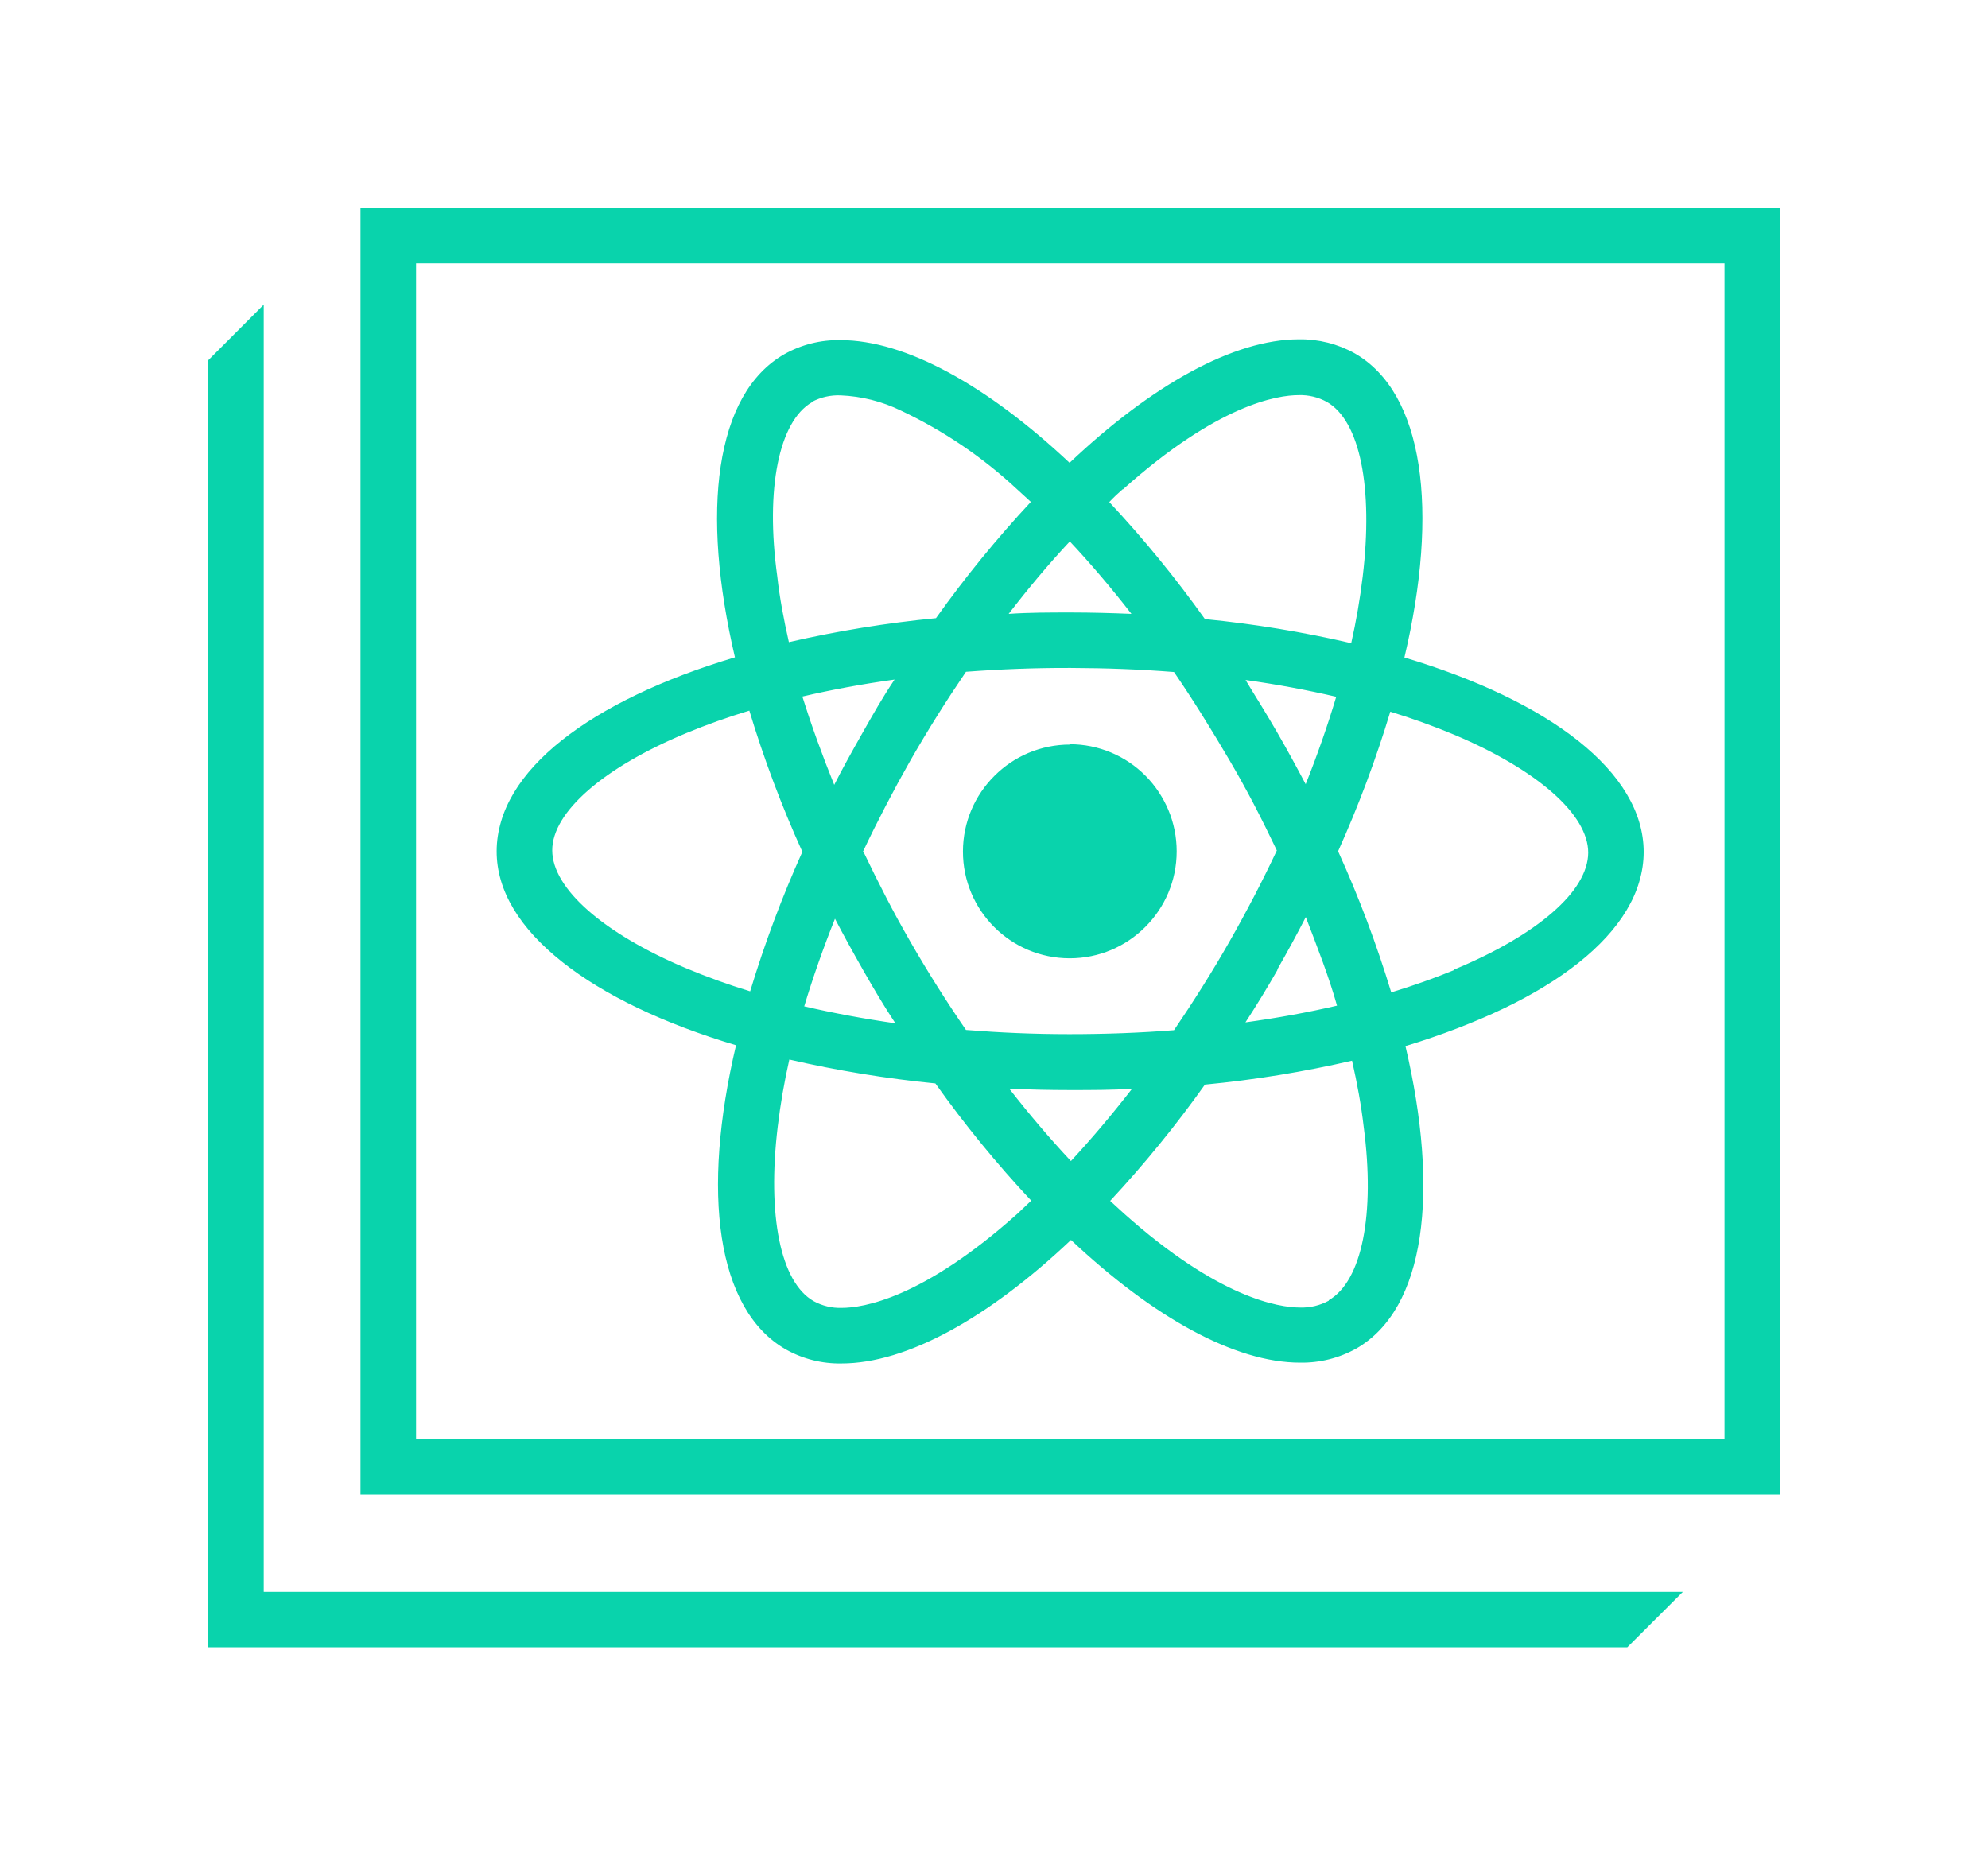
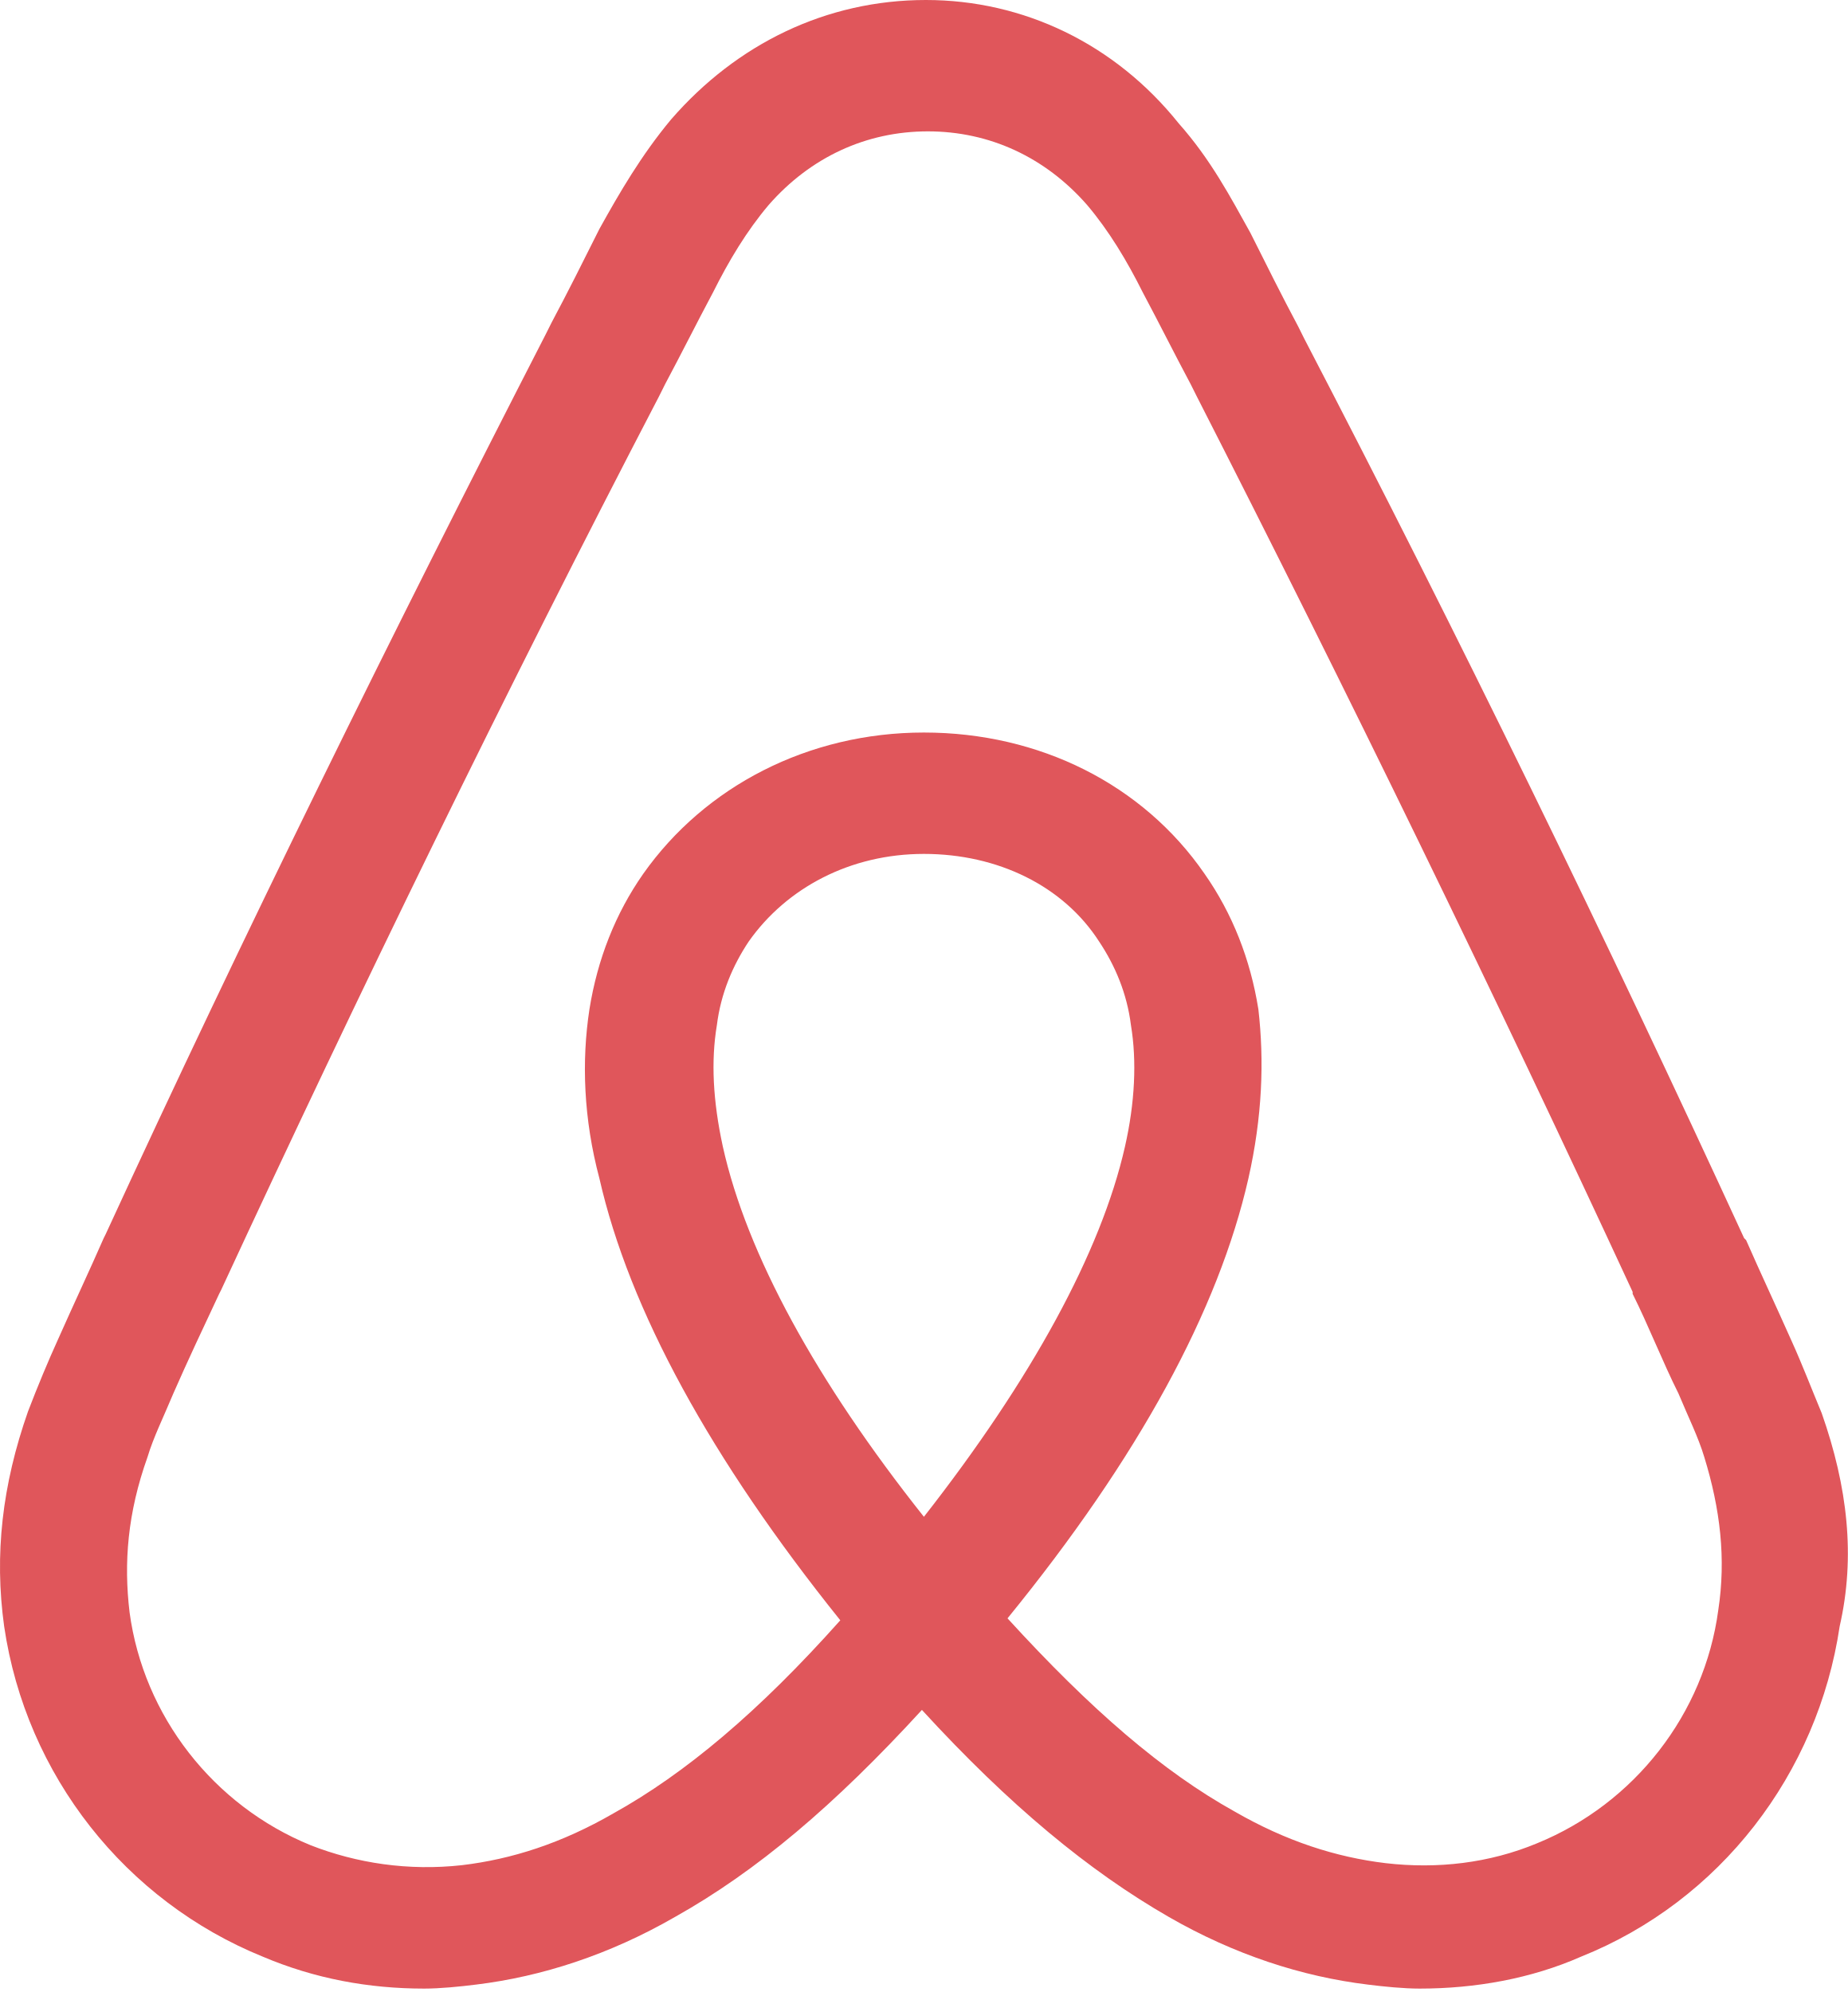
- <svg xmlns="http://www.w3.org/2000/svg" viewBox="0 0 170.96 159.93">
-   <defs>
-     <style>.cls-1{fill:#09d3ac;}</style>
-   </defs>
-   <path class="cls-1" d="M141.35,73.27c0-6.89-8.11-13-20.58-16.73,3-12.67,1.69-22.75-4.28-26.16a9.55,9.55,0,0,0-4.79-1.2c-5.57,0-12.61,3.89-19.72,10.62-7.11-6.68-14.13-10.55-19.69-10.55a9.46,9.46,0,0,0-4.86,1.22c-5.94,3.42-7.17,13.44-4.21,26.05-12.41,3.71-20.48,9.77-20.5,16.63s8.12,13,20.59,16.72c-3,12.68-1.7,22.75,4.28,26.16a9.41,9.41,0,0,0,4.78,1.2c5.58,0,12.62-3.89,19.73-10.62,7.1,6.68,14.12,10.55,19.69,10.55a9.59,9.59,0,0,0,4.86-1.22c5.94-3.42,7.16-13.44,4.21-26C133.27,86.18,141.34,80.12,141.35,73.27ZM96.56,42.06c8.19-7.33,13.31-8.12,15.13-8.12h0a4.71,4.71,0,0,1,2.42.58c2.86,1.63,4,7.38,3.09,15a56.73,56.73,0,0,1-1,5.79,97.7,97.7,0,0,0-12.58-2.07,98.47,98.47,0,0,0-8.24-10.08C95.75,42.79,96.15,42.42,96.56,42.06ZM71.77,78.94c.78,1.5,1.61,3,2.47,4.51S76,86.49,77,88c-2.71-.39-5.34-.88-7.84-1.46C69.86,84,70.75,81.5,71.77,78.94ZM69,59.9c2.53-.59,5.18-1.08,7.93-1.46-1,1.48-1.86,3-2.76,4.59s-1.69,3-2.46,4.52Q70.18,63.65,69,59.9Zm5.21,13.34q1.86-3.93,4.09-7.86c1.5-2.62,3.11-5.17,4.77-7.61,2.91-.22,5.91-.34,9-.33s6,.12,8.89.35c1.66,2.42,3.25,5,4.75,7.55s2.88,5.22,4.12,7.83c-1.23,2.62-2.6,5.25-4.08,7.85s-3.11,5.18-4.77,7.62c-2.91.23-5.91.34-9,.34s-6-.13-8.89-.36c-1.66-2.42-3.26-4.94-4.76-7.55S75.5,75.85,74.25,73.24Zm32.86-14.77c2.72.38,5.35.87,7.84,1.45-.74,2.47-1.62,5-2.64,7.55-.79-1.5-1.61-3-2.48-4.51S108,59.93,107.11,58.47Zm2.76,24.92q1.29-2.27,2.46-4.53c1,2.6,2,5.16,2.7,7.66-2.52.59-5.17,1.07-7.92,1.45Q108.52,85.75,109.87,83.39ZM92,46.56c1.8,1.92,3.57,4,5.3,6.23-1.71-.07-3.46-.12-5.23-.12s-3.58,0-5.33.12C88.45,50.57,90.2,48.48,92,46.56Zm-22.18-12A4.82,4.82,0,0,1,72.29,34a13.11,13.11,0,0,1,5.19,1.31,39.07,39.07,0,0,1,10,6.78l1.17,1.07a98.49,98.49,0,0,0-8.16,10,98.88,98.88,0,0,0-12.65,2.06c-.44-1.94-.8-3.84-1-5.67C65.8,42,67,36.24,69.81,34.6ZM64.53,85.26a58.75,58.75,0,0,1-5.54-2c-7.1-3-11.5-6.85-11.5-10.14S51.91,66,59,63.05a57.63,57.63,0,0,1,5.44-1.94A97.93,97.93,0,0,0,69,73.25,98.72,98.72,0,0,0,64.53,85.26Zm23,19.1c-8.19,7.33-13.31,8.11-15.14,8.11a4.69,4.69,0,0,1-2.42-.58c-2.86-1.63-4-7.38-3.09-15a56.07,56.07,0,0,1,1-5.78,99.51,99.51,0,0,0,12.58,2.06,97.17,97.17,0,0,0,8.24,10.08Zm4.57-4.51c-1.8-1.92-3.57-4-5.31-6.23,1.72.08,3.47.12,5.24.12s3.58,0,5.33-.11C95.63,95.85,93.87,97.93,92.09,99.85Zm22.18,12a4.82,4.82,0,0,1-2.48.59c-1.82,0-7-.8-15.16-8.1l-1.17-1.07a98.44,98.44,0,0,0,8.15-10,97,97,0,0,0,12.66-2.06c.44,1.94.79,3.84,1,5.67C118.27,104.42,117.12,110.18,114.27,111.81Zm10.8-28.44c-1.71.7-3.52,1.35-5.44,1.93a98.54,98.54,0,0,0-4.57-12.14,98.1,98.1,0,0,0,4.49-12,58.75,58.75,0,0,1,5.54,2c7.09,3,11.5,6.85,11.49,10.14S132.17,80.42,125.07,83.37ZM92,82.39a9.18,9.18,0,1,0-9.17-9.19A9.17,9.17,0,0,0,92,82.39ZM31,17.88V128.53H153.07V17.88ZM148.3,123.77H35.78V22.65H148.3Zm-85-33.9c-3,12.68-1.7,22.75,4.28,26.16a9.41,9.41,0,0,0,4.78,1.2c5.58,0,12.62-3.89,19.73-10.62,7.1,6.68,14.12,10.55,19.69,10.55a9.59,9.59,0,0,0,4.86-1.22c5.94-3.42,7.16-13.44,4.21-26,12.41-3.72,20.48-9.78,20.49-16.63s-8.11-13-20.58-16.73c3-12.67,1.69-22.75-4.28-26.16a9.55,9.55,0,0,0-4.79-1.2c-5.57,0-12.61,3.89-19.72,10.62-7.11-6.68-14.13-10.55-19.69-10.55a9.46,9.46,0,0,0-4.86,1.22c-5.94,3.42-7.17,13.44-4.21,26.05-12.41,3.71-20.48,9.77-20.5,16.63S50.84,86.13,63.31,89.87Zm24.21,14.49c-8.19,7.33-13.31,8.11-15.14,8.11a4.69,4.69,0,0,1-2.42-.58c-2.86-1.63-4-7.38-3.09-15a56.07,56.07,0,0,1,1-5.78,99.51,99.51,0,0,0,12.58,2.06,97.17,97.17,0,0,0,8.24,10.08Zm24.79-36.89c-.79-1.5-1.61-3-2.48-4.51s-1.8-3-2.72-4.49c2.72.38,5.35.87,7.84,1.45C114.21,62.39,113.33,64.92,112.31,67.47Zm2.72,19c-2.52.59-5.17,1.07-7.92,1.45q1.41-2.22,2.76-4.58t2.46-4.53C113.37,81.46,114.28,84,115,86.52Zm-5.21-13.35c-1.23,2.62-2.6,5.25-4.08,7.85s-3.11,5.18-4.77,7.62c-2.91.23-5.91.34-9,.34s-6-.13-8.89-.36c-1.66-2.42-3.26-4.94-4.76-7.55s-2.87-5.22-4.12-7.83q1.86-3.93,4.09-7.86c1.5-2.62,3.11-5.17,4.77-7.61,2.91-.22,5.91-.34,9-.33s6,.12,8.89.35c1.66,2.42,3.25,5,4.75,7.55S108.58,70.56,109.82,73.17ZM77,88c-2.71-.39-5.34-.88-7.84-1.46.74-2.46,1.63-5,2.65-7.55.78,1.5,1.61,3,2.47,4.51S76,86.49,77,88ZM74.21,63c-.87,1.5-1.69,3-2.46,4.52Q70.18,63.65,69,59.9c2.53-.59,5.18-1.08,7.93-1.46C76,59.92,75.11,61.45,74.21,63ZM92.09,99.85c-1.8-1.92-3.57-4-5.31-6.23,1.72.08,3.47.12,5.24.12s3.58,0,5.33-.11C95.63,95.85,93.87,97.93,92.09,99.85Zm22.18,12a4.82,4.82,0,0,1-2.48.59c-1.82,0-7-.8-15.16-8.1l-1.17-1.07a98.44,98.44,0,0,0,8.15-10,97,97,0,0,0,12.66-2.06c.44,1.94.79,3.84,1,5.67C118.27,104.42,117.12,110.18,114.27,111.81Zm5.28-50.66a58.75,58.75,0,0,1,5.54,2c7.09,3,11.5,6.85,11.49,10.14s-4.41,7.16-11.51,10.11c-1.71.7-3.52,1.35-5.44,1.93a98.54,98.54,0,0,0-4.57-12.14A98.1,98.1,0,0,0,119.55,61.15Zm-23-19.09c8.19-7.33,13.31-8.12,15.13-8.12h0a4.71,4.71,0,0,1,2.42.58c2.86,1.63,4,7.38,3.09,15a56.73,56.73,0,0,1-1,5.79,97.7,97.7,0,0,0-12.58-2.07,98.47,98.47,0,0,0-8.24-10.08C95.75,42.79,96.15,42.42,96.56,42.06ZM92,46.56c1.8,1.92,3.57,4,5.3,6.23-1.71-.07-3.46-.12-5.23-.12s-3.58,0-5.33.12C88.45,50.57,90.2,48.48,92,46.56Zm-22.18-12A4.82,4.82,0,0,1,72.29,34a13.11,13.11,0,0,1,5.19,1.31,39.07,39.07,0,0,1,10,6.78l1.17,1.07a98.49,98.49,0,0,0-8.16,10,98.88,98.88,0,0,0-12.65,2.06c-.44-1.94-.8-3.84-1-5.67C65.8,42,67,36.24,69.81,34.6ZM59,63.05a57.63,57.63,0,0,1,5.44-1.94A97.93,97.93,0,0,0,69,73.25a98.72,98.72,0,0,0-4.49,12,58.75,58.75,0,0,1-5.54-2c-7.1-3-11.5-6.85-11.5-10.14S51.91,66,59,63.05Zm33,1a9.18,9.18,0,1,0,9.17,9.19A9.17,9.17,0,0,0,92,64Zm0,0a9.18,9.18,0,1,0,9.17,9.19A9.17,9.17,0,0,0,92,64Zm0,0a9.18,9.18,0,1,0,9.17,9.19A9.17,9.17,0,0,0,92,64Zm49.35,9.24c0-6.89-8.11-13-20.58-16.73,3-12.67,1.69-22.75-4.28-26.16a9.55,9.55,0,0,0-4.79-1.2c-5.57,0-12.61,3.89-19.72,10.62-7.11-6.68-14.13-10.55-19.69-10.55a9.46,9.46,0,0,0-4.86,1.22c-5.94,3.42-7.17,13.44-4.21,26.05-12.41,3.71-20.48,9.77-20.5,16.63s8.12,13,20.59,16.72c-3,12.68-1.7,22.75,4.28,26.16a9.41,9.41,0,0,0,4.78,1.2c5.58,0,12.62-3.89,19.73-10.62,7.1,6.68,14.12,10.55,19.69,10.55a9.59,9.59,0,0,0,4.86-1.22c5.94-3.42,7.16-13.44,4.21-26C133.27,86.18,141.34,80.12,141.35,73.27ZM96.56,42.06c8.19-7.33,13.31-8.12,15.13-8.12h0a4.71,4.71,0,0,1,2.42.58c2.86,1.63,4,7.38,3.09,15a56.73,56.73,0,0,1-1,5.79,97.7,97.7,0,0,0-12.58-2.07,98.47,98.47,0,0,0-8.24-10.08C95.75,42.79,96.15,42.42,96.56,42.06ZM71.77,78.94c.78,1.5,1.61,3,2.47,4.51S76,86.49,77,88c-2.71-.39-5.34-.88-7.84-1.46C69.86,84,70.75,81.5,71.77,78.94ZM69,59.9c2.53-.59,5.18-1.08,7.93-1.46-1,1.48-1.86,3-2.76,4.59s-1.69,3-2.46,4.52Q70.18,63.65,69,59.9Zm5.21,13.34q1.86-3.93,4.09-7.86c1.5-2.62,3.11-5.17,4.77-7.61,2.91-.22,5.91-.34,9-.33s6,.12,8.89.35c1.66,2.42,3.25,5,4.75,7.55s2.88,5.22,4.12,7.83c-1.23,2.62-2.6,5.25-4.08,7.85s-3.11,5.18-4.77,7.62c-2.91.23-5.91.34-9,.34s-6-.13-8.89-.36c-1.66-2.42-3.26-4.94-4.76-7.55S75.5,75.85,74.25,73.24Zm32.86-14.77c2.72.38,5.35.87,7.84,1.45-.74,2.47-1.62,5-2.64,7.55-.79-1.5-1.61-3-2.48-4.51S108,59.93,107.11,58.47Zm2.76,24.92q1.29-2.27,2.46-4.53c1,2.6,2,5.16,2.7,7.66-2.52.59-5.17,1.07-7.92,1.45Q108.52,85.75,109.87,83.39ZM92,46.56c1.8,1.92,3.57,4,5.3,6.23-1.71-.07-3.46-.12-5.23-.12s-3.58,0-5.33.12C88.45,50.57,90.2,48.48,92,46.56Zm-22.18-12A4.82,4.82,0,0,1,72.29,34a13.11,13.11,0,0,1,5.19,1.31,39.07,39.07,0,0,1,10,6.78l1.17,1.07a98.49,98.49,0,0,0-8.16,10,98.88,98.88,0,0,0-12.65,2.06c-.44-1.94-.8-3.84-1-5.67C65.8,42,67,36.24,69.81,34.6ZM64.53,85.26a58.75,58.75,0,0,1-5.54-2c-7.1-3-11.5-6.85-11.5-10.14S51.91,66,59,63.05a57.63,57.63,0,0,1,5.44-1.94A97.93,97.93,0,0,0,69,73.25,98.72,98.72,0,0,0,64.53,85.26Zm23,19.1c-8.19,7.33-13.31,8.11-15.14,8.11a4.69,4.69,0,0,1-2.42-.58c-2.86-1.63-4-7.38-3.09-15a56.07,56.07,0,0,1,1-5.78,99.51,99.51,0,0,0,12.58,2.06,97.17,97.17,0,0,0,8.24,10.08Zm4.57-4.51c-1.8-1.92-3.57-4-5.31-6.23,1.72.08,3.47.12,5.24.12s3.58,0,5.33-.11C95.63,95.85,93.87,97.93,92.09,99.85Zm22.18,12a4.82,4.82,0,0,1-2.48.59c-1.82,0-7-.8-15.16-8.1l-1.17-1.07a98.44,98.44,0,0,0,8.15-10,97,97,0,0,0,12.66-2.06c.44,1.94.79,3.84,1,5.67C118.27,104.42,117.12,110.18,114.27,111.81Zm10.8-28.44c-1.71.7-3.52,1.35-5.44,1.93a98.54,98.54,0,0,0-4.57-12.14,98.1,98.1,0,0,0,4.49-12,58.75,58.75,0,0,1,5.54,2c7.09,3,11.5,6.85,11.49,10.14S132.17,80.42,125.07,83.37ZM92,82.39a9.18,9.18,0,1,0-9.17-9.19A9.17,9.17,0,0,0,92,82.39Zm-69.32,54.5V26.2L17.89,31V141.66H139.94l4.78-4.77Z" />
+ <svg xmlns="http://www.w3.org/2000/svg" width="256px" height="276px" viewBox="0 0 256 276" version="1.1" preserveAspectRatio="xMidYMid">
+   <g>
+     <path d="M238.041,223.123 C236.109,237.467 226.457,249.879 212.943,255.395 C206.322,258.15 199.153,258.98 191.981,258.15 C185.087,257.324 178.191,255.117 171.022,250.984 C161.092,245.462 151.162,236.916 139.579,224.228 C157.783,201.888 168.812,181.477 172.951,163.279 C174.882,154.727 175.157,147.004 174.331,139.832 C173.229,132.938 170.746,126.593 166.883,121.077 C158.334,108.667 143.993,101.495 127.996,101.495 C111.999,101.495 97.658,108.943 89.108,121.077 C85.245,126.593 82.766,132.938 81.661,139.832 C80.559,147.004 80.834,155.002 83.041,163.279 C87.177,181.477 98.484,202.164 116.413,224.5 C105.105,237.191 94.9,245.741 84.97,251.257 C77.801,255.395 70.904,257.602 64.011,258.426 C56.563,259.255 49.391,258.15 43.049,255.671 C29.534,250.155 19.883,237.739 17.951,223.398 C17.125,216.505 17.676,209.611 20.434,201.888 C21.26,199.127 22.641,196.375 24.018,193.063 C25.95,188.652 28.157,183.96 30.361,179.27 L30.639,178.722 C49.667,137.625 70.078,95.704 91.315,54.887 L92.142,53.229 C94.349,49.096 96.553,44.685 98.763,40.546 C100.967,36.132 103.449,31.994 106.483,28.407 C112.274,21.786 119.997,18.201 128.547,18.201 C137.096,18.201 144.819,21.786 150.611,28.407 C153.645,31.994 156.127,36.132 158.334,40.546 C160.541,44.685 162.745,49.096 164.952,53.229 L165.781,54.887 C186.741,95.979 207.151,137.9 226.182,178.998 L226.182,179.27 C228.389,183.684 230.318,188.652 232.525,193.063 C233.905,196.375 235.283,199.127 236.109,201.888 C238.316,209.057 239.143,215.956 238.041,223.123 L238.041,223.123 Z M127.996,210.159 C113.104,191.407 103.449,173.754 100.14,158.865 C98.763,152.52 98.484,147.004 99.314,142.039 C99.865,137.625 101.521,133.762 103.725,130.45 C108.965,123.011 117.79,118.313 127.996,118.313 C138.201,118.313 147.302,122.73 152.267,130.45 C154.471,133.762 156.127,137.625 156.678,142.039 C157.505,147.004 157.229,152.795 155.851,158.865 C152.542,173.481 142.888,191.132 127.996,210.159 L127.996,210.159 Z M252.382,195.818 C251.004,192.509 249.624,188.925 248.246,185.891 C246.039,180.929 243.832,176.237 241.901,171.823 L241.625,171.55 C222.597,130.177 202.186,88.256 180.673,46.892 L179.847,45.233 C177.64,41.095 175.433,36.681 173.229,32.269 C170.468,27.302 167.71,22.067 163.299,17.099 C154.471,6.067 141.786,0 128.271,0 C114.481,0 102.072,6.067 92.968,16.551 C88.833,21.513 85.799,26.753 83.041,31.721 C80.834,36.132 78.627,40.546 76.42,44.685 L75.594,46.335 C54.359,87.705 33.673,129.629 14.642,170.999 L14.367,171.55 C12.435,175.961 10.228,180.648 8.021,185.616 C6.644,188.652 5.263,191.961 3.886,195.546 C0.298,205.748 -0.804,215.403 0.574,225.33 C3.61,246.016 17.4,263.394 36.431,271.114 C43.6,274.15 51.047,275.528 58.77,275.528 C60.977,275.528 63.735,275.252 65.942,274.974 C75.043,273.869 84.419,270.841 93.519,265.598 C104.83,259.255 115.586,250.155 127.72,236.916 C139.854,250.155 150.887,259.255 161.919,265.598 C171.022,270.841 180.398,273.869 189.499,274.974 C191.706,275.252 194.464,275.528 196.67,275.528 C204.393,275.528 212.114,274.15 219.01,271.114 C238.316,263.394 251.831,245.741 254.864,225.33 C257.071,215.675 255.966,206.027 252.382,195.818 L252.382,195.818 Z" fill="#E0565B" />
+   </g>
</svg>
